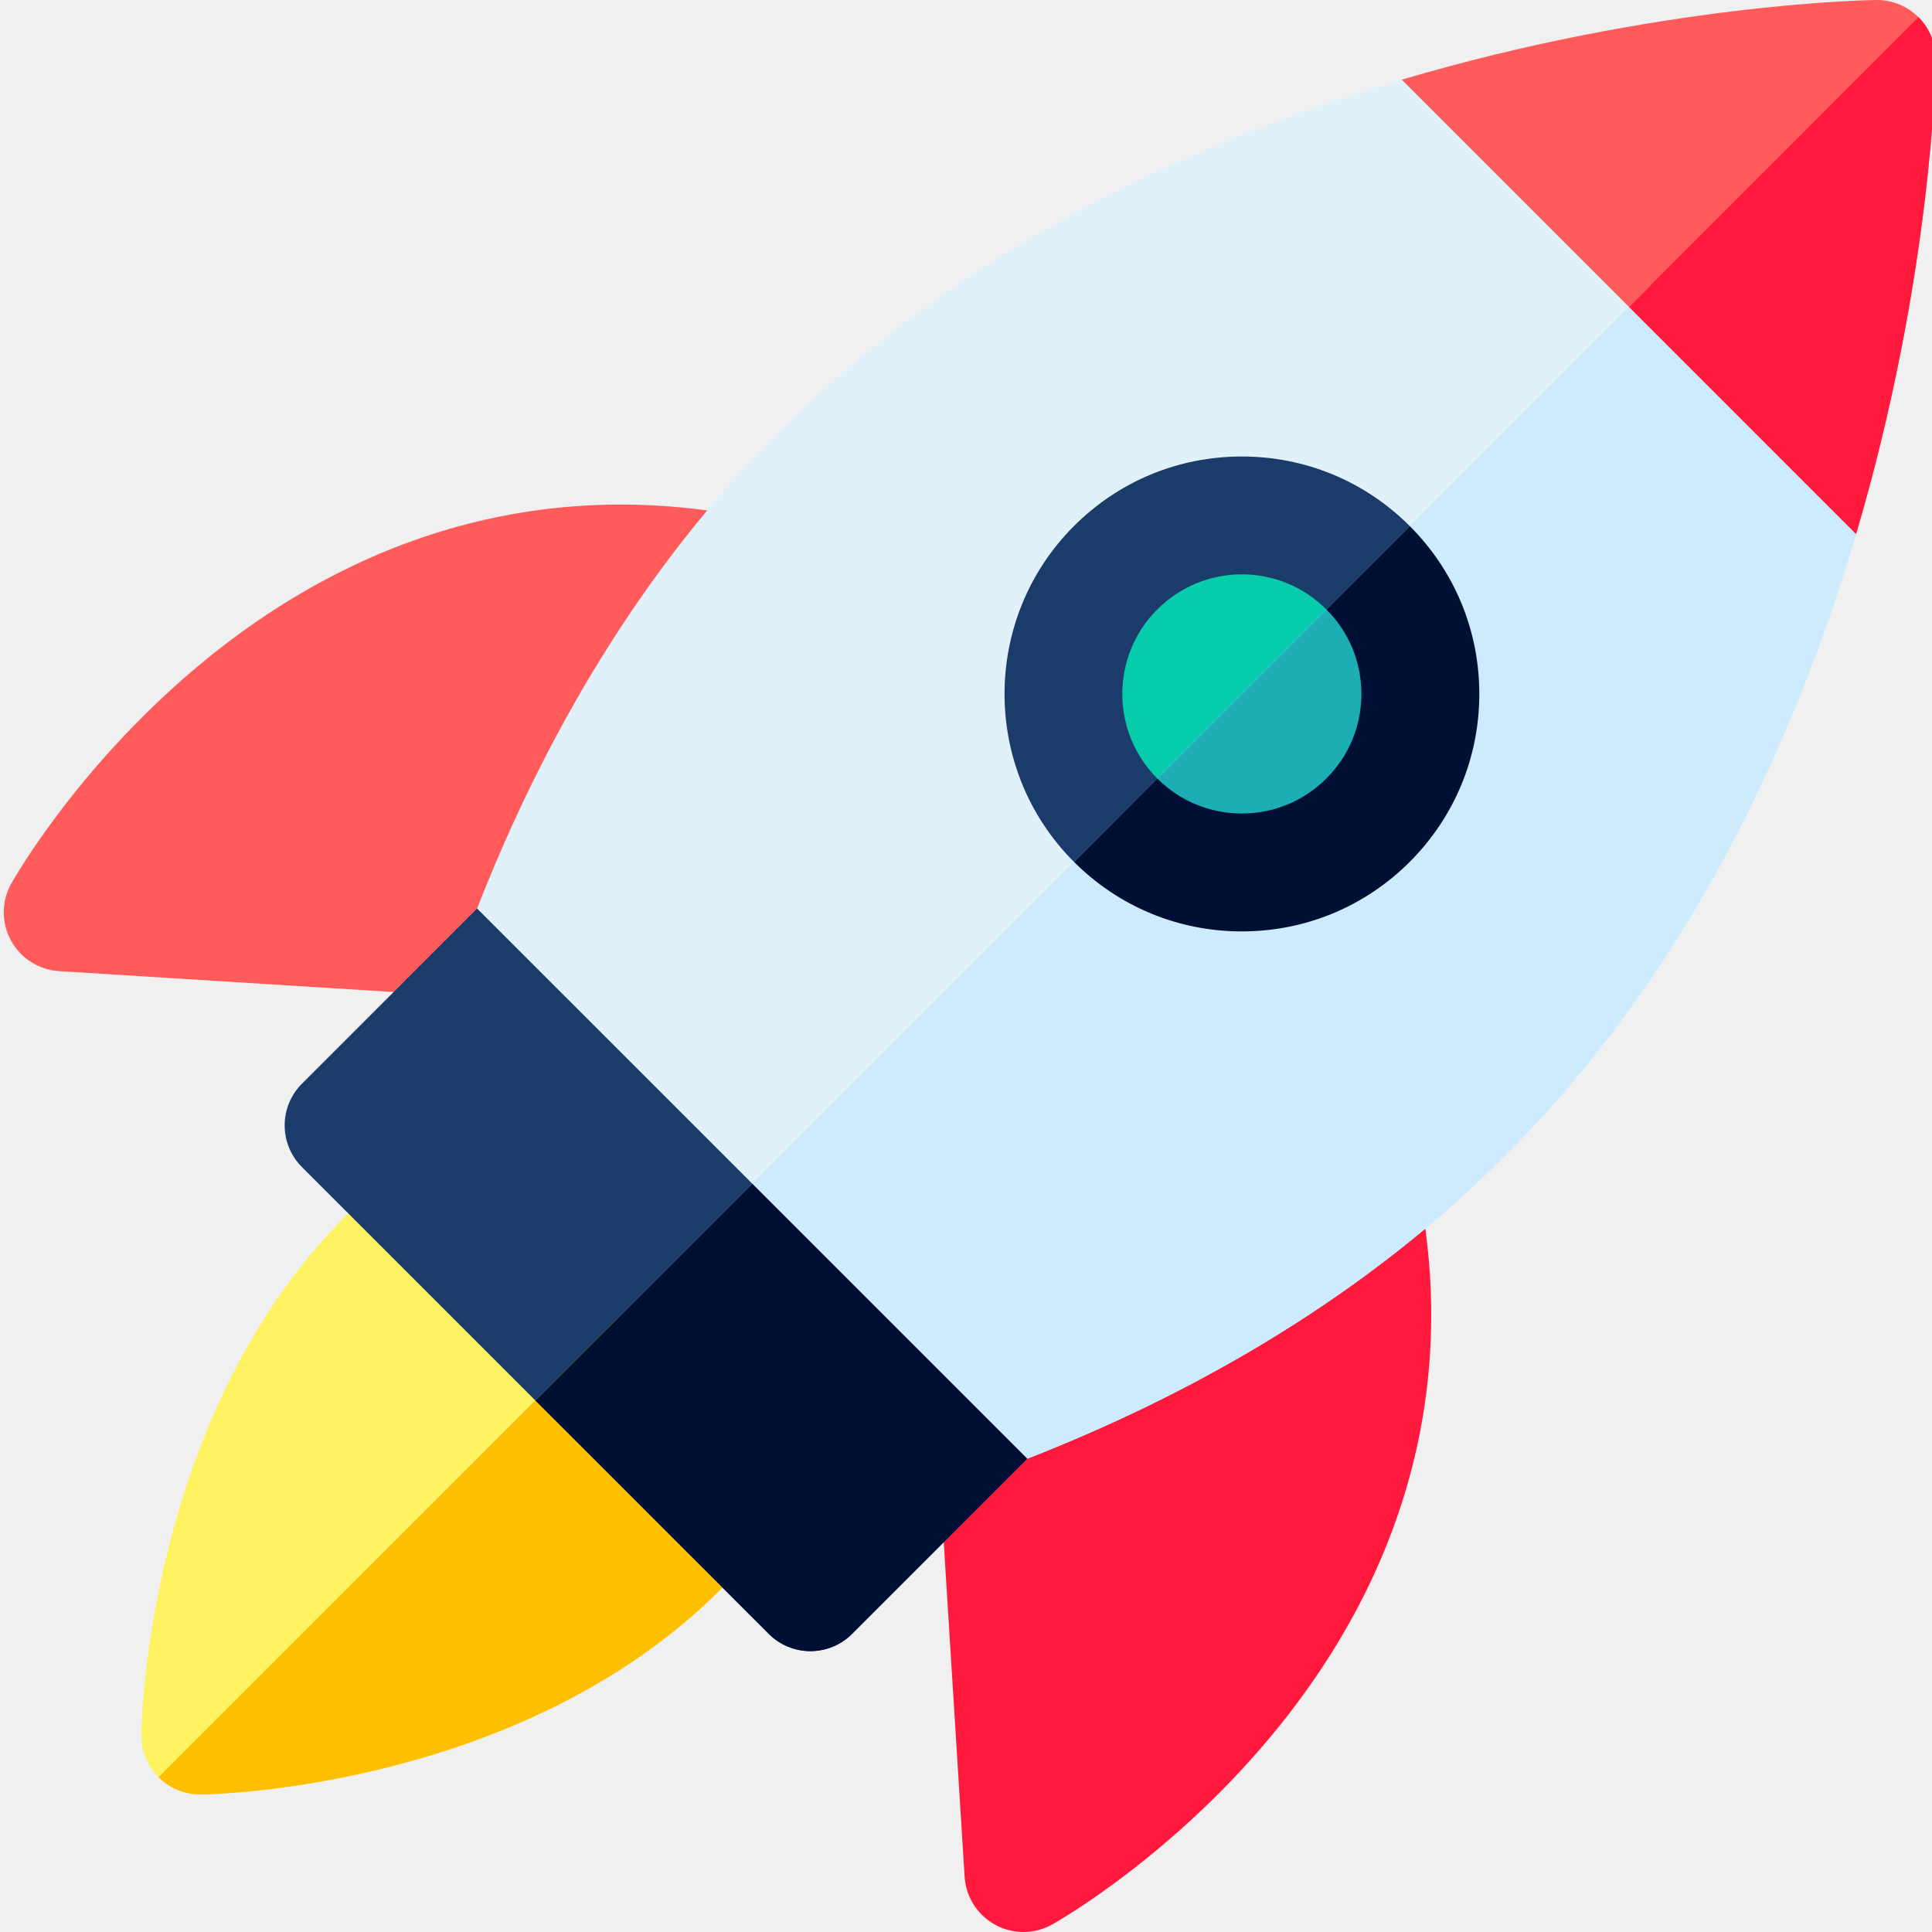
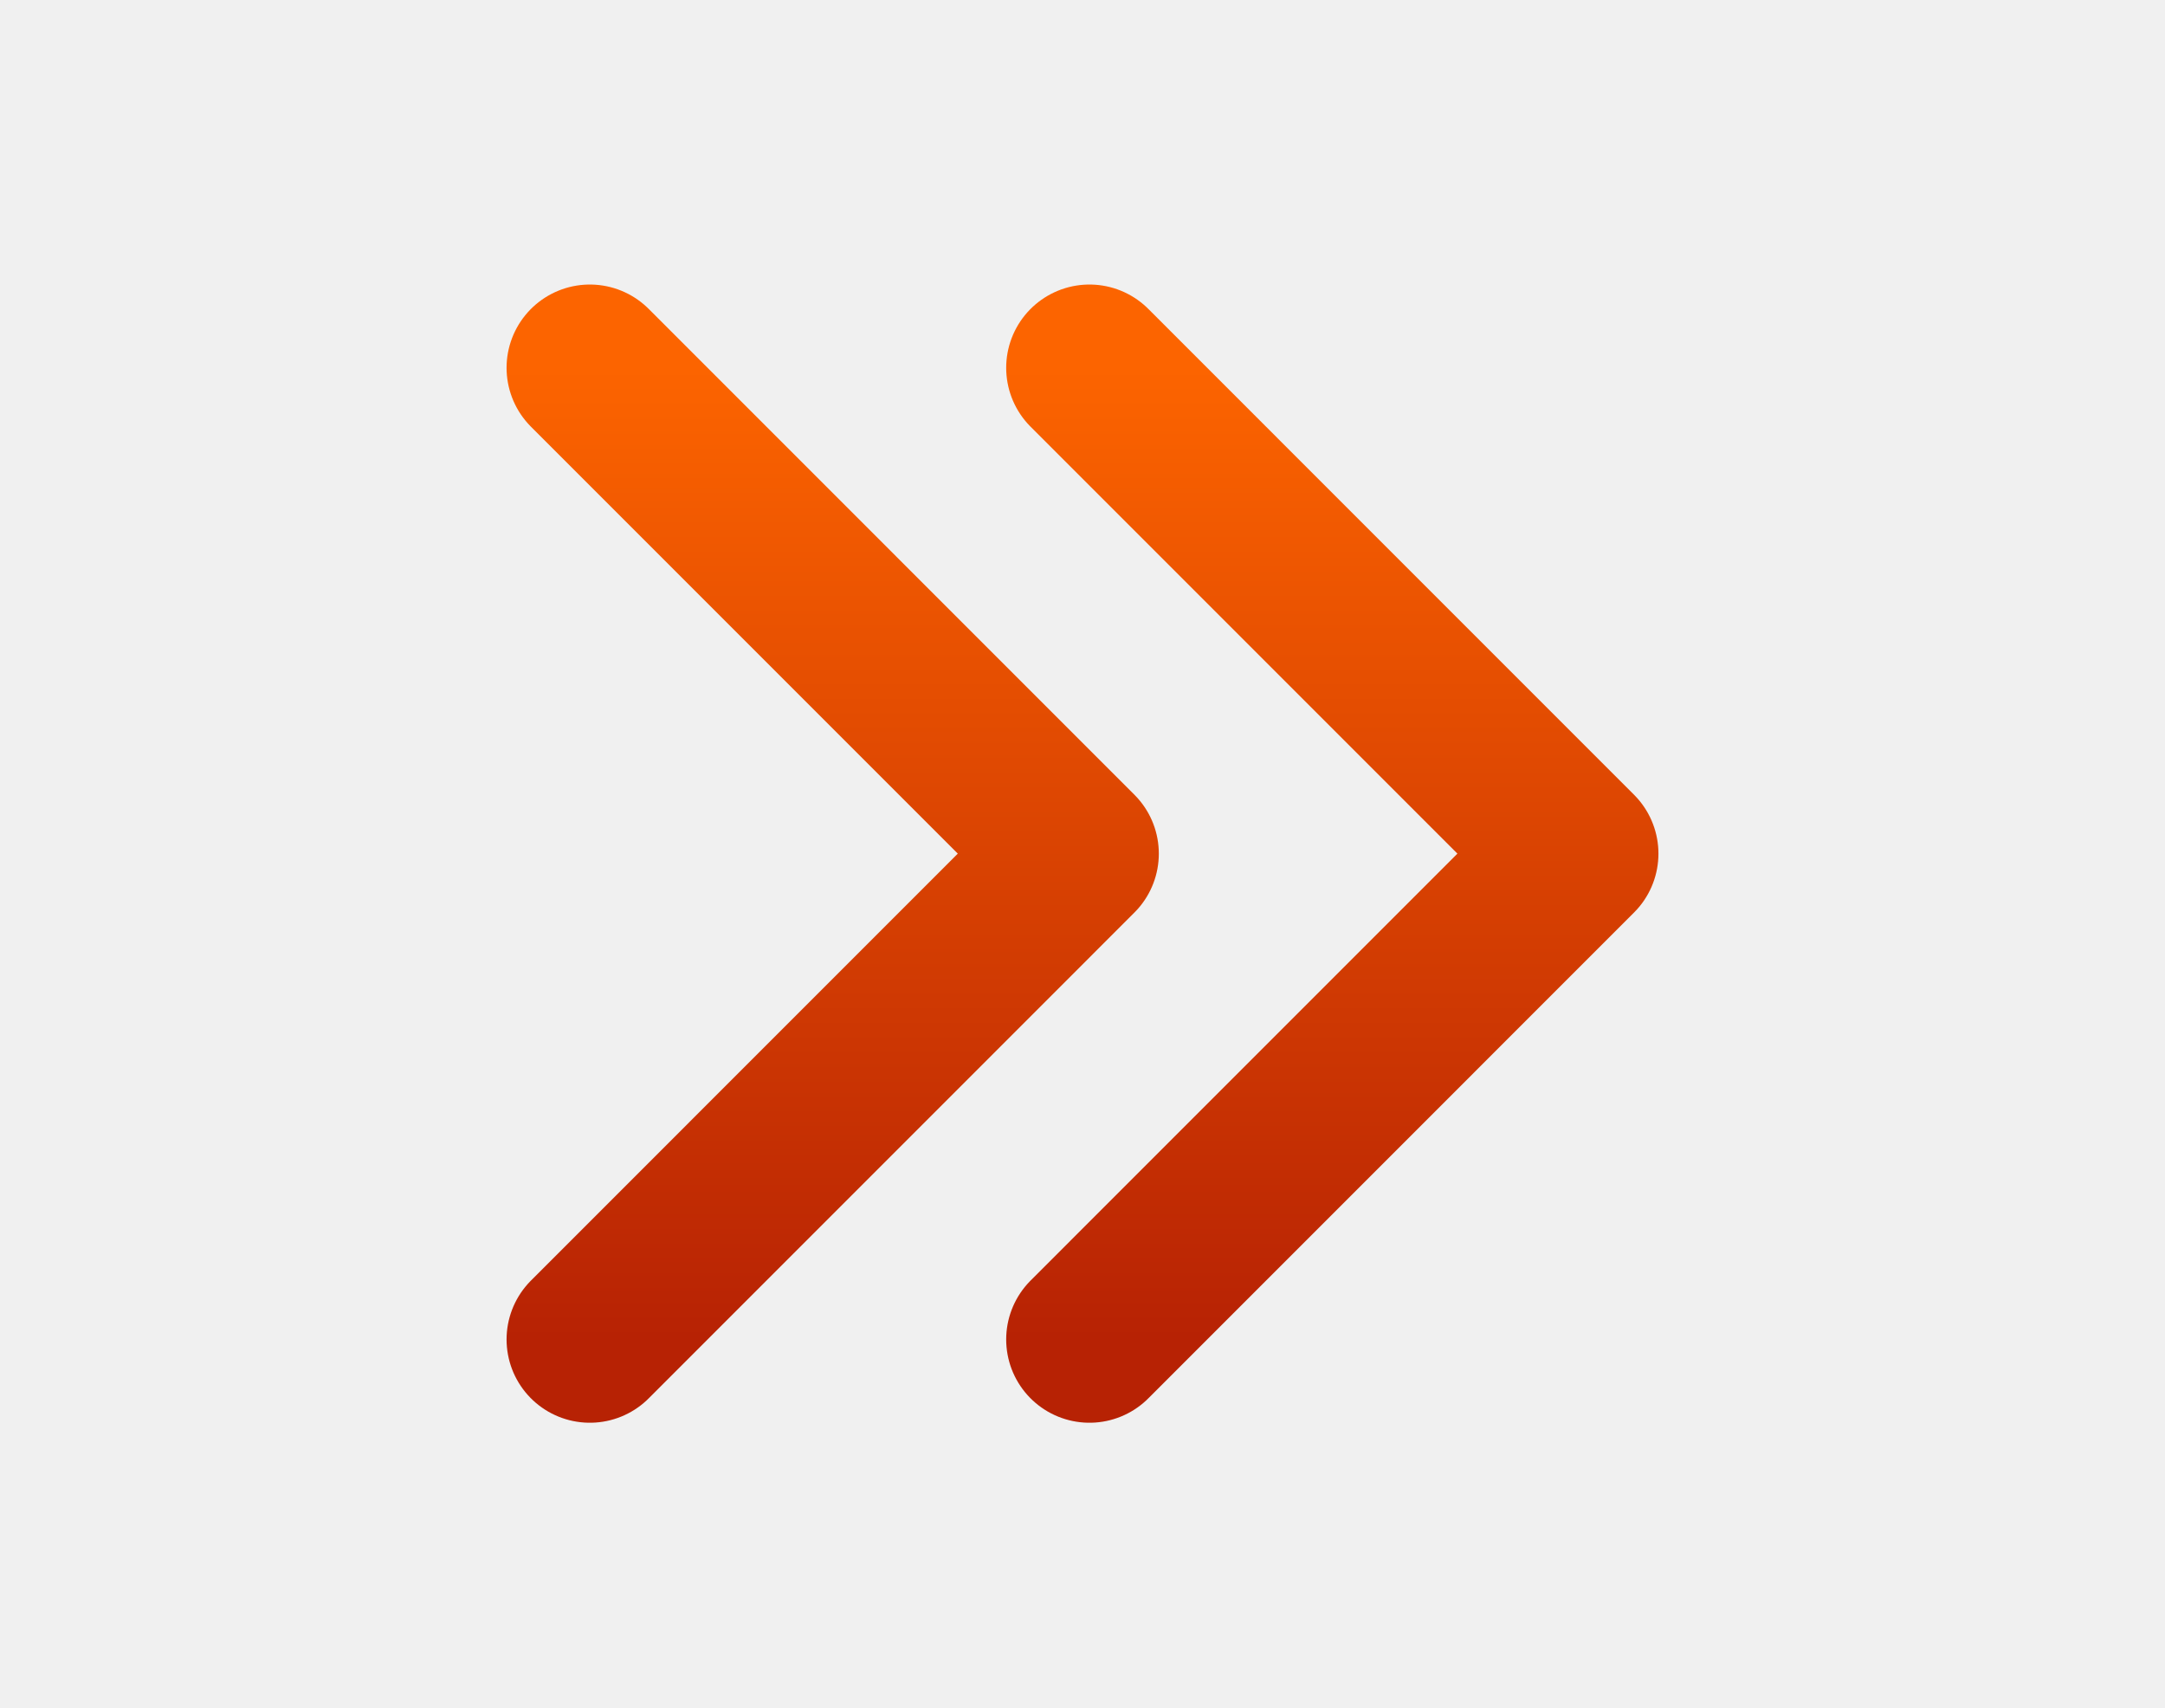
- <svg xmlns="http://www.w3.org/2000/svg" width="32" height="32" viewBox="0 0 32 32" fill="none">
-   <g clip-path="url(#clip0_41_4494)">
-     <path d="M9.849 16.637C9.829 16.637 9.809 16.637 9.788 16.635L0.978 16.085C0.813 16.075 0.654 16.023 0.514 15.934C0.375 15.846 0.261 15.723 0.182 15.578C0.102 15.433 0.062 15.27 0.063 15.105C0.063 14.94 0.106 14.778 0.187 14.634C0.233 14.551 1.344 12.594 3.458 10.886C6.316 8.579 9.637 7.831 13.064 8.722C13.204 8.759 13.335 8.826 13.446 8.919C13.557 9.013 13.646 9.13 13.706 9.262C13.767 9.394 13.796 9.537 13.794 9.682C13.792 9.828 13.757 9.97 13.693 10.1L10.724 16.094C10.643 16.257 10.518 16.394 10.364 16.49C10.209 16.586 10.031 16.637 9.849 16.637Z" fill="#FF5B5B" />
-     <path d="M16.952 32C16.703 32 16.464 31.905 16.283 31.735C16.102 31.565 15.993 31.332 15.977 31.084L15.427 22.274C15.415 22.083 15.46 21.891 15.557 21.725C15.653 21.558 15.796 21.424 15.968 21.339L21.962 18.369C22.092 18.305 22.235 18.27 22.38 18.268C22.525 18.266 22.669 18.296 22.801 18.356C22.933 18.416 23.05 18.505 23.143 18.616C23.237 18.728 23.304 18.858 23.34 18.999C24.232 22.425 23.484 25.747 21.177 28.605C19.469 30.719 17.511 31.829 17.429 31.875C17.283 31.957 17.119 32 16.952 32Z" fill="#FF193D" />
-     <path d="M30.496 7.879L24.184 1.566C24.06 1.442 23.904 1.354 23.734 1.31C23.564 1.267 23.385 1.271 23.217 1.32C18.991 2.57 15.522 4.531 12.906 7.147C12.36 7.693 11.836 8.284 11.348 8.905C9.93 10.709 8.745 12.841 7.827 15.243C7.242 16.774 6.766 18.414 6.412 20.118C5.793 23.093 5.76 25.226 5.759 25.316C5.757 25.446 5.782 25.575 5.831 25.696C5.88 25.816 5.952 25.926 6.045 26.018C6.228 26.201 6.476 26.304 6.735 26.304H6.747C6.837 26.303 8.969 26.27 11.945 25.651C13.649 25.297 15.289 24.821 16.82 24.236C19.222 23.318 21.354 22.133 23.157 20.715C23.778 20.227 24.37 19.703 24.916 19.157C27.532 16.541 29.492 13.072 30.742 8.846C30.792 8.677 30.796 8.499 30.752 8.328C30.709 8.158 30.621 8.003 30.496 7.879Z" fill="#E1F1FA" />
-     <path d="M12.612 24.18L7.882 19.451C7.533 19.102 6.978 19.068 6.59 19.373C6.29 19.608 6.005 19.86 5.736 20.129C2.445 23.419 2.343 28.518 2.34 28.734C2.339 28.864 2.363 28.993 2.412 29.114C2.461 29.235 2.534 29.344 2.626 29.436C2.717 29.527 2.825 29.599 2.943 29.648C3.061 29.697 3.188 29.722 3.316 29.722C3.321 29.722 3.325 29.722 3.329 29.722C3.544 29.72 8.643 29.618 11.934 26.327C12.203 26.058 12.455 25.772 12.69 25.473C12.995 25.084 12.961 24.529 12.612 24.18Z" fill="#FFF261" />
-     <path d="M7.902 15.048L5.001 17.95C4.91 18.04 4.838 18.148 4.789 18.266C4.74 18.384 4.715 18.511 4.715 18.64C4.715 18.768 4.74 18.895 4.789 19.013C4.838 19.132 4.91 19.239 5.001 19.33L12.733 27.062C12.916 27.245 13.164 27.348 13.423 27.348C13.682 27.348 13.93 27.245 14.113 27.062L17.015 24.16L7.902 15.048Z" fill="#1B3B6B" />
-     <path d="M20.569 14.472C19.773 14.472 19.025 14.162 18.463 13.6C17.302 12.438 17.302 10.549 18.463 9.388C19.025 8.825 19.773 8.516 20.569 8.516C21.364 8.516 22.112 8.825 22.675 9.388C23.237 9.95 23.547 10.698 23.547 11.494C23.547 12.289 23.237 13.037 22.675 13.6C22.112 14.162 21.364 14.472 20.569 14.472Z" fill="#06CCAB" />
-     <path d="M20.569 15.427C19.518 15.427 18.531 15.018 17.788 14.275C16.255 12.742 16.255 10.246 17.788 8.713C18.531 7.97 19.518 7.561 20.569 7.561C21.619 7.561 22.607 7.97 23.35 8.713C24.093 9.456 24.502 10.443 24.502 11.494C24.502 12.544 24.093 13.532 23.35 14.275C22.607 15.018 21.619 15.427 20.569 15.427ZM20.569 9.513C20.04 9.513 19.543 9.72 19.168 10.094C18.396 10.866 18.396 12.122 19.168 12.894C19.543 13.268 20.04 13.474 20.569 13.474C21.098 13.474 21.595 13.268 21.969 12.894C22.343 12.52 22.549 12.023 22.549 11.494C22.549 10.965 22.343 10.467 21.969 10.094C21.595 9.72 21.098 9.513 20.569 9.513Z" fill="#1B3B6B" />
-     <path d="M31.777 0.286C31.59 0.1 31.335 -0.005 31.074 0C30.929 0.002 27.478 0.06 23.217 1.32L30.742 8.846C32.002 4.584 32.06 1.133 32.062 0.989C32.064 0.858 32.039 0.729 31.991 0.609C31.941 0.488 31.869 0.378 31.777 0.286Z" fill="#FF5B5B" />
-     <path d="M30.496 7.879L27.34 4.722L6.044 26.018C6.135 26.109 6.243 26.181 6.361 26.23C6.48 26.279 6.606 26.304 6.735 26.304H6.747C6.836 26.303 8.969 26.27 11.945 25.651C13.648 25.297 15.288 24.821 16.82 24.236C19.222 23.318 21.354 22.133 23.157 20.715C23.778 20.227 24.37 19.703 24.915 19.157C27.532 16.541 29.492 13.072 30.742 8.846C30.792 8.677 30.795 8.499 30.752 8.328C30.709 8.158 30.62 8.003 30.496 7.879Z" fill="#CDEBFC" />
-     <path d="M12.612 24.18L10.247 21.815L2.626 29.436V29.436C2.809 29.619 3.057 29.722 3.316 29.722H3.329C3.544 29.72 8.643 29.618 11.934 26.327C12.203 26.058 12.455 25.772 12.689 25.473C12.994 25.084 12.961 24.529 12.612 24.18Z" fill="#FDBF00" />
-     <path d="M12.459 19.604L8.866 23.196L12.733 27.062C12.916 27.245 13.164 27.348 13.423 27.348C13.682 27.348 13.93 27.245 14.113 27.062L17.015 24.16L12.459 19.604Z" fill="#001035" />
-     <path d="M22.675 9.388H22.675L18.463 13.6H18.463C19.025 14.162 19.773 14.472 20.569 14.472C21.364 14.472 22.112 14.162 22.675 13.6C23.237 13.037 23.547 12.289 23.547 11.494C23.547 10.698 23.237 9.95 22.675 9.388Z" fill="#1CADB5" />
-     <path d="M23.35 8.713L21.969 10.094C22.343 10.467 22.549 10.965 22.549 11.494C22.549 12.023 22.343 12.52 21.969 12.894C21.595 13.268 21.098 13.474 20.569 13.474C20.04 13.474 19.542 13.268 19.168 12.894V12.894L17.788 14.275V14.275C18.53 15.018 19.518 15.427 20.569 15.427C21.619 15.427 22.607 15.018 23.35 14.275C24.092 13.532 24.502 12.544 24.502 11.494C24.502 10.443 24.092 9.456 23.35 8.713Z" fill="#001035" />
-     <path d="M31.776 0.286L26.98 5.083L30.742 8.846C32.002 4.584 32.061 1.134 32.062 0.989C32.064 0.859 32.039 0.729 31.99 0.608C31.941 0.488 31.869 0.378 31.776 0.286Z" fill="#FF193D" />
-   </g>
+ <svg xmlns="http://www.w3.org/2000/svg" width="52" height="41" viewBox="0 0 52 41" fill="none">
+   <path d="M14.167 8.833L25.833 20.5L14.167 32.167" stroke="url(#paint0_linear_41_4568)" stroke-width="4" stroke-linecap="round" stroke-linejoin="round" />
+   <path d="M26.167 8.833L37.833 20.5L26.167 32.167" stroke="url(#paint1_linear_41_4568)" stroke-width="4" stroke-linecap="round" stroke-linejoin="round" />
  <defs>
-     <clipPath id="clip0_41_4494">
-       <rect width="32" height="32" fill="white" />
-     </clipPath>
+     <linearGradient id="paint0_linear_41_4568" x1="19.898" y1="32.167" x2="19.898" y2="8.833" gradientUnits="userSpaceOnUse">
+       <stop stop-color="#B72204" />
+       <stop offset="1" stop-color="#FC6400" />
+     </linearGradient>
+     <linearGradient id="paint1_linear_41_4568" x1="31.898" y1="32.167" x2="31.898" y2="8.833" gradientUnits="userSpaceOnUse">
+       <stop stop-color="#B72204" />
+       <stop offset="1" stop-color="#FC6400" />
+     </linearGradient>
  </defs>
</svg>
